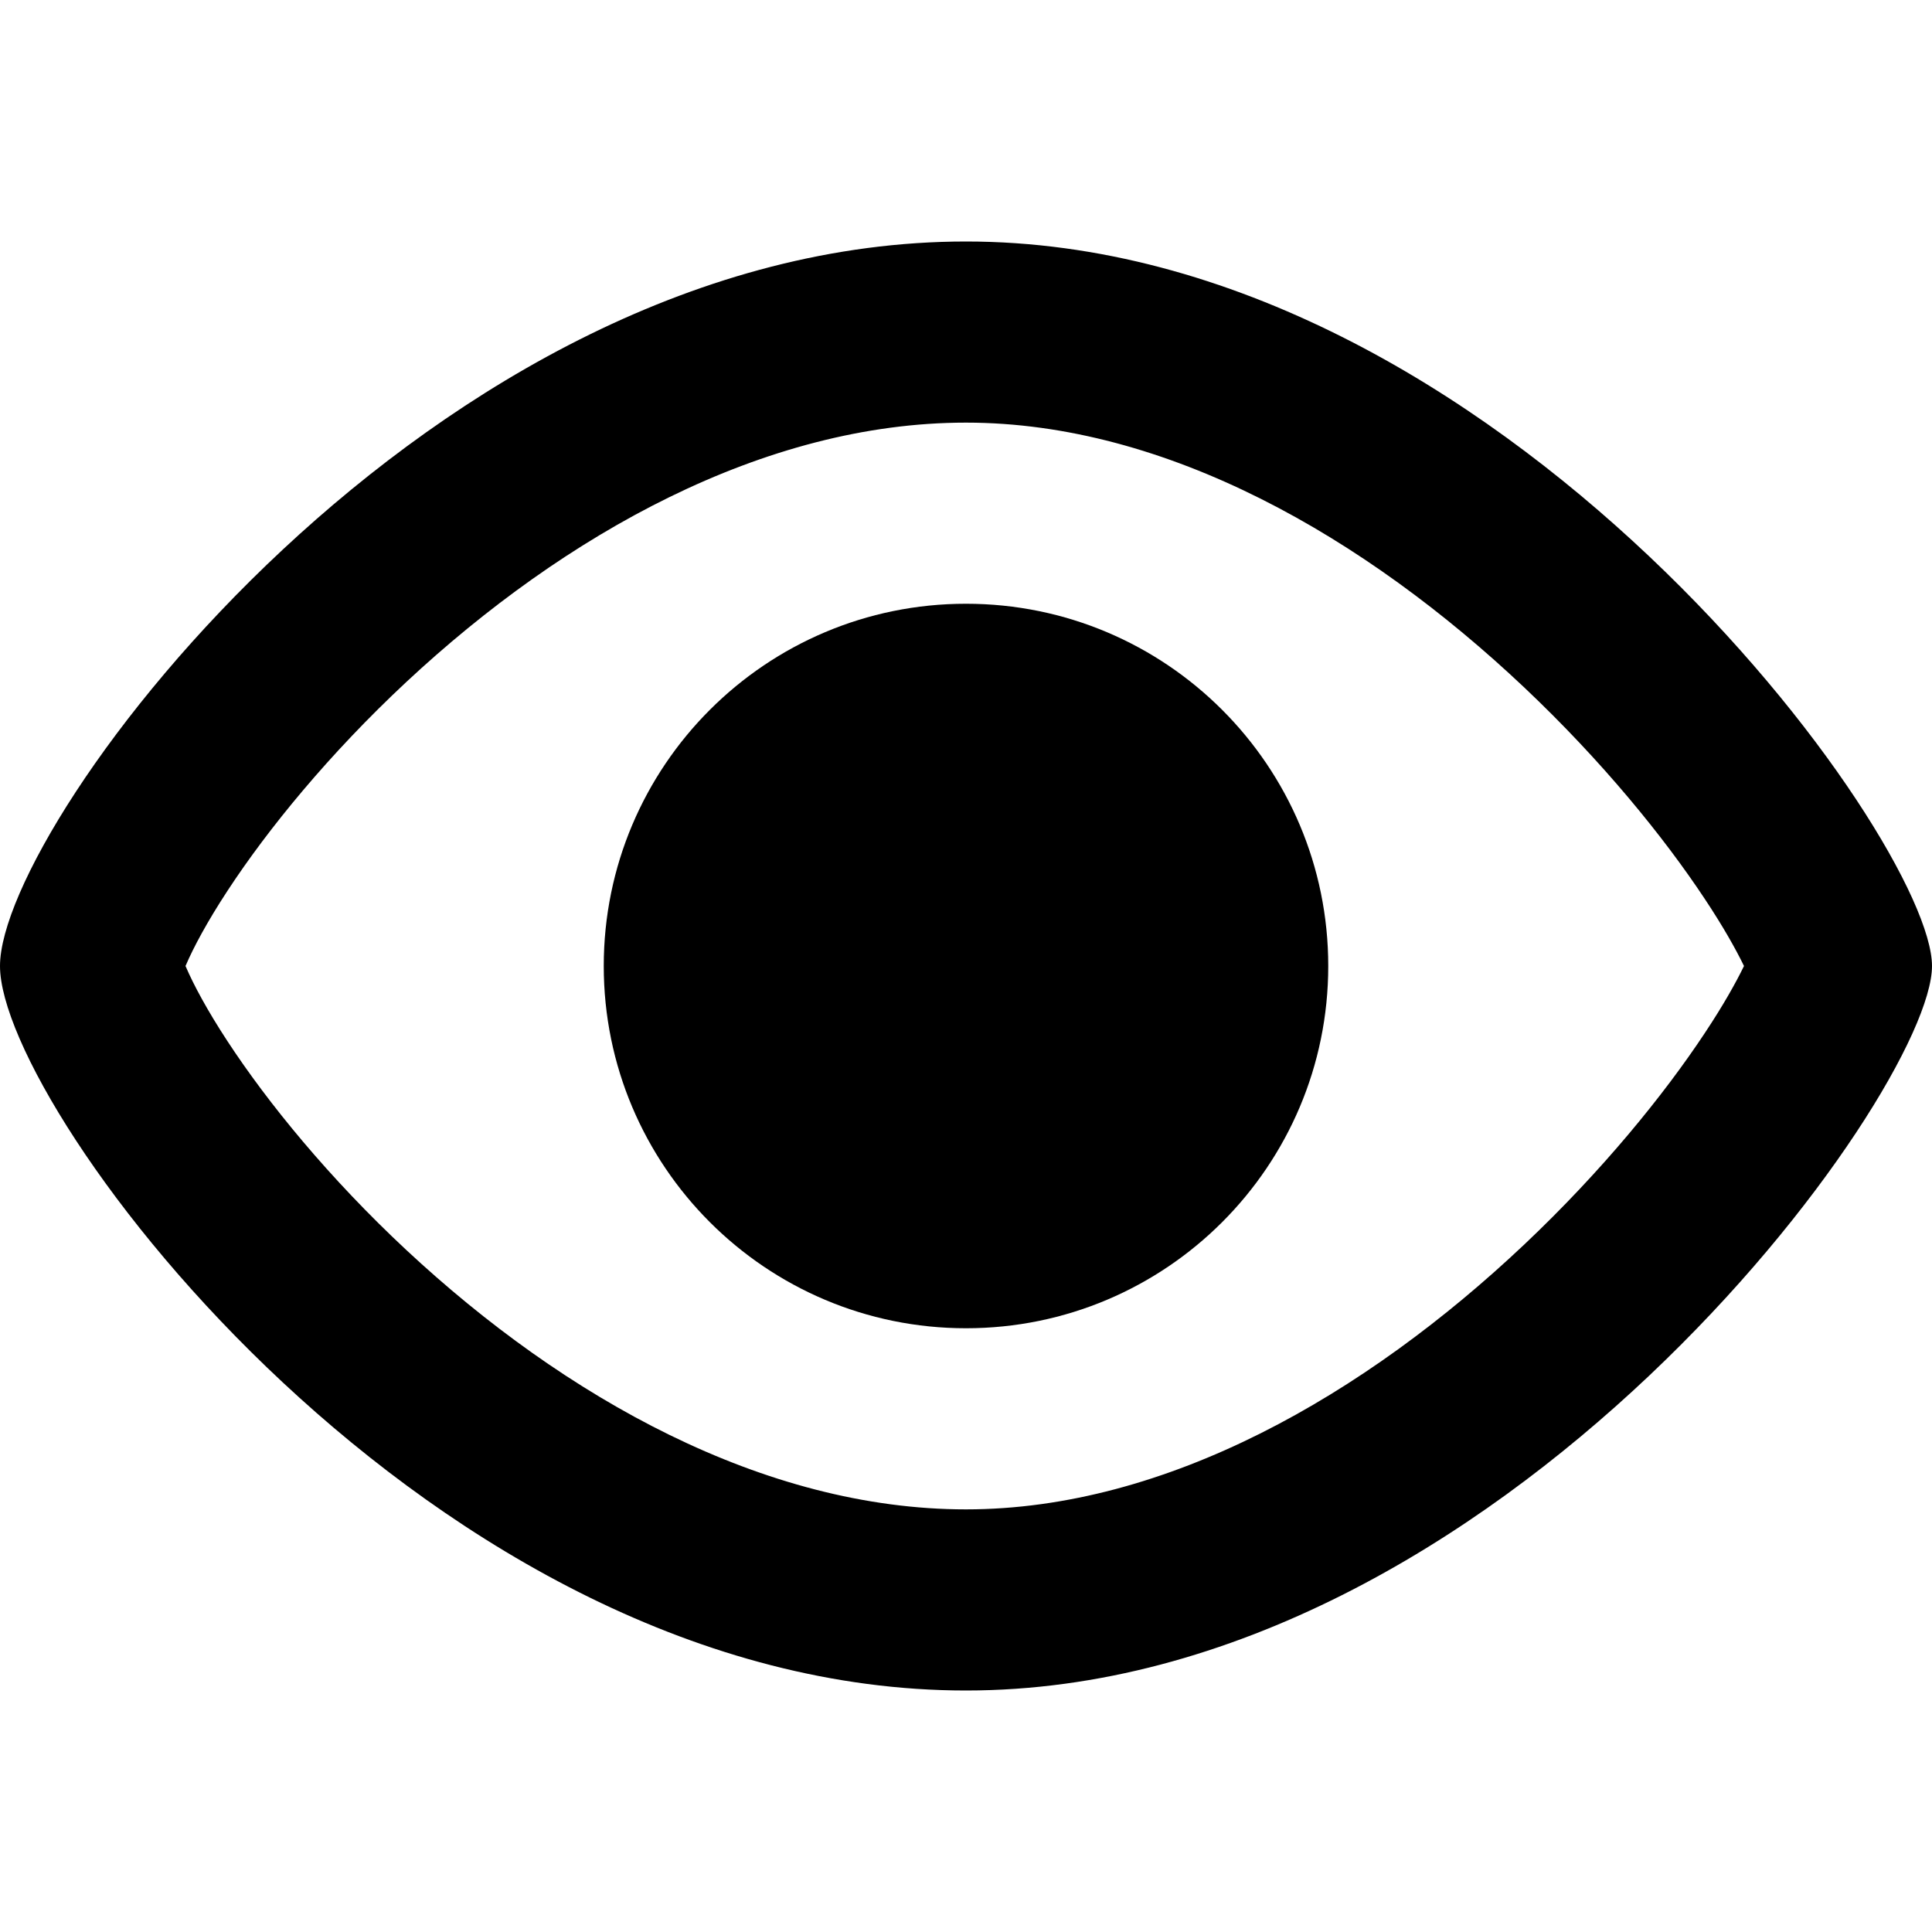
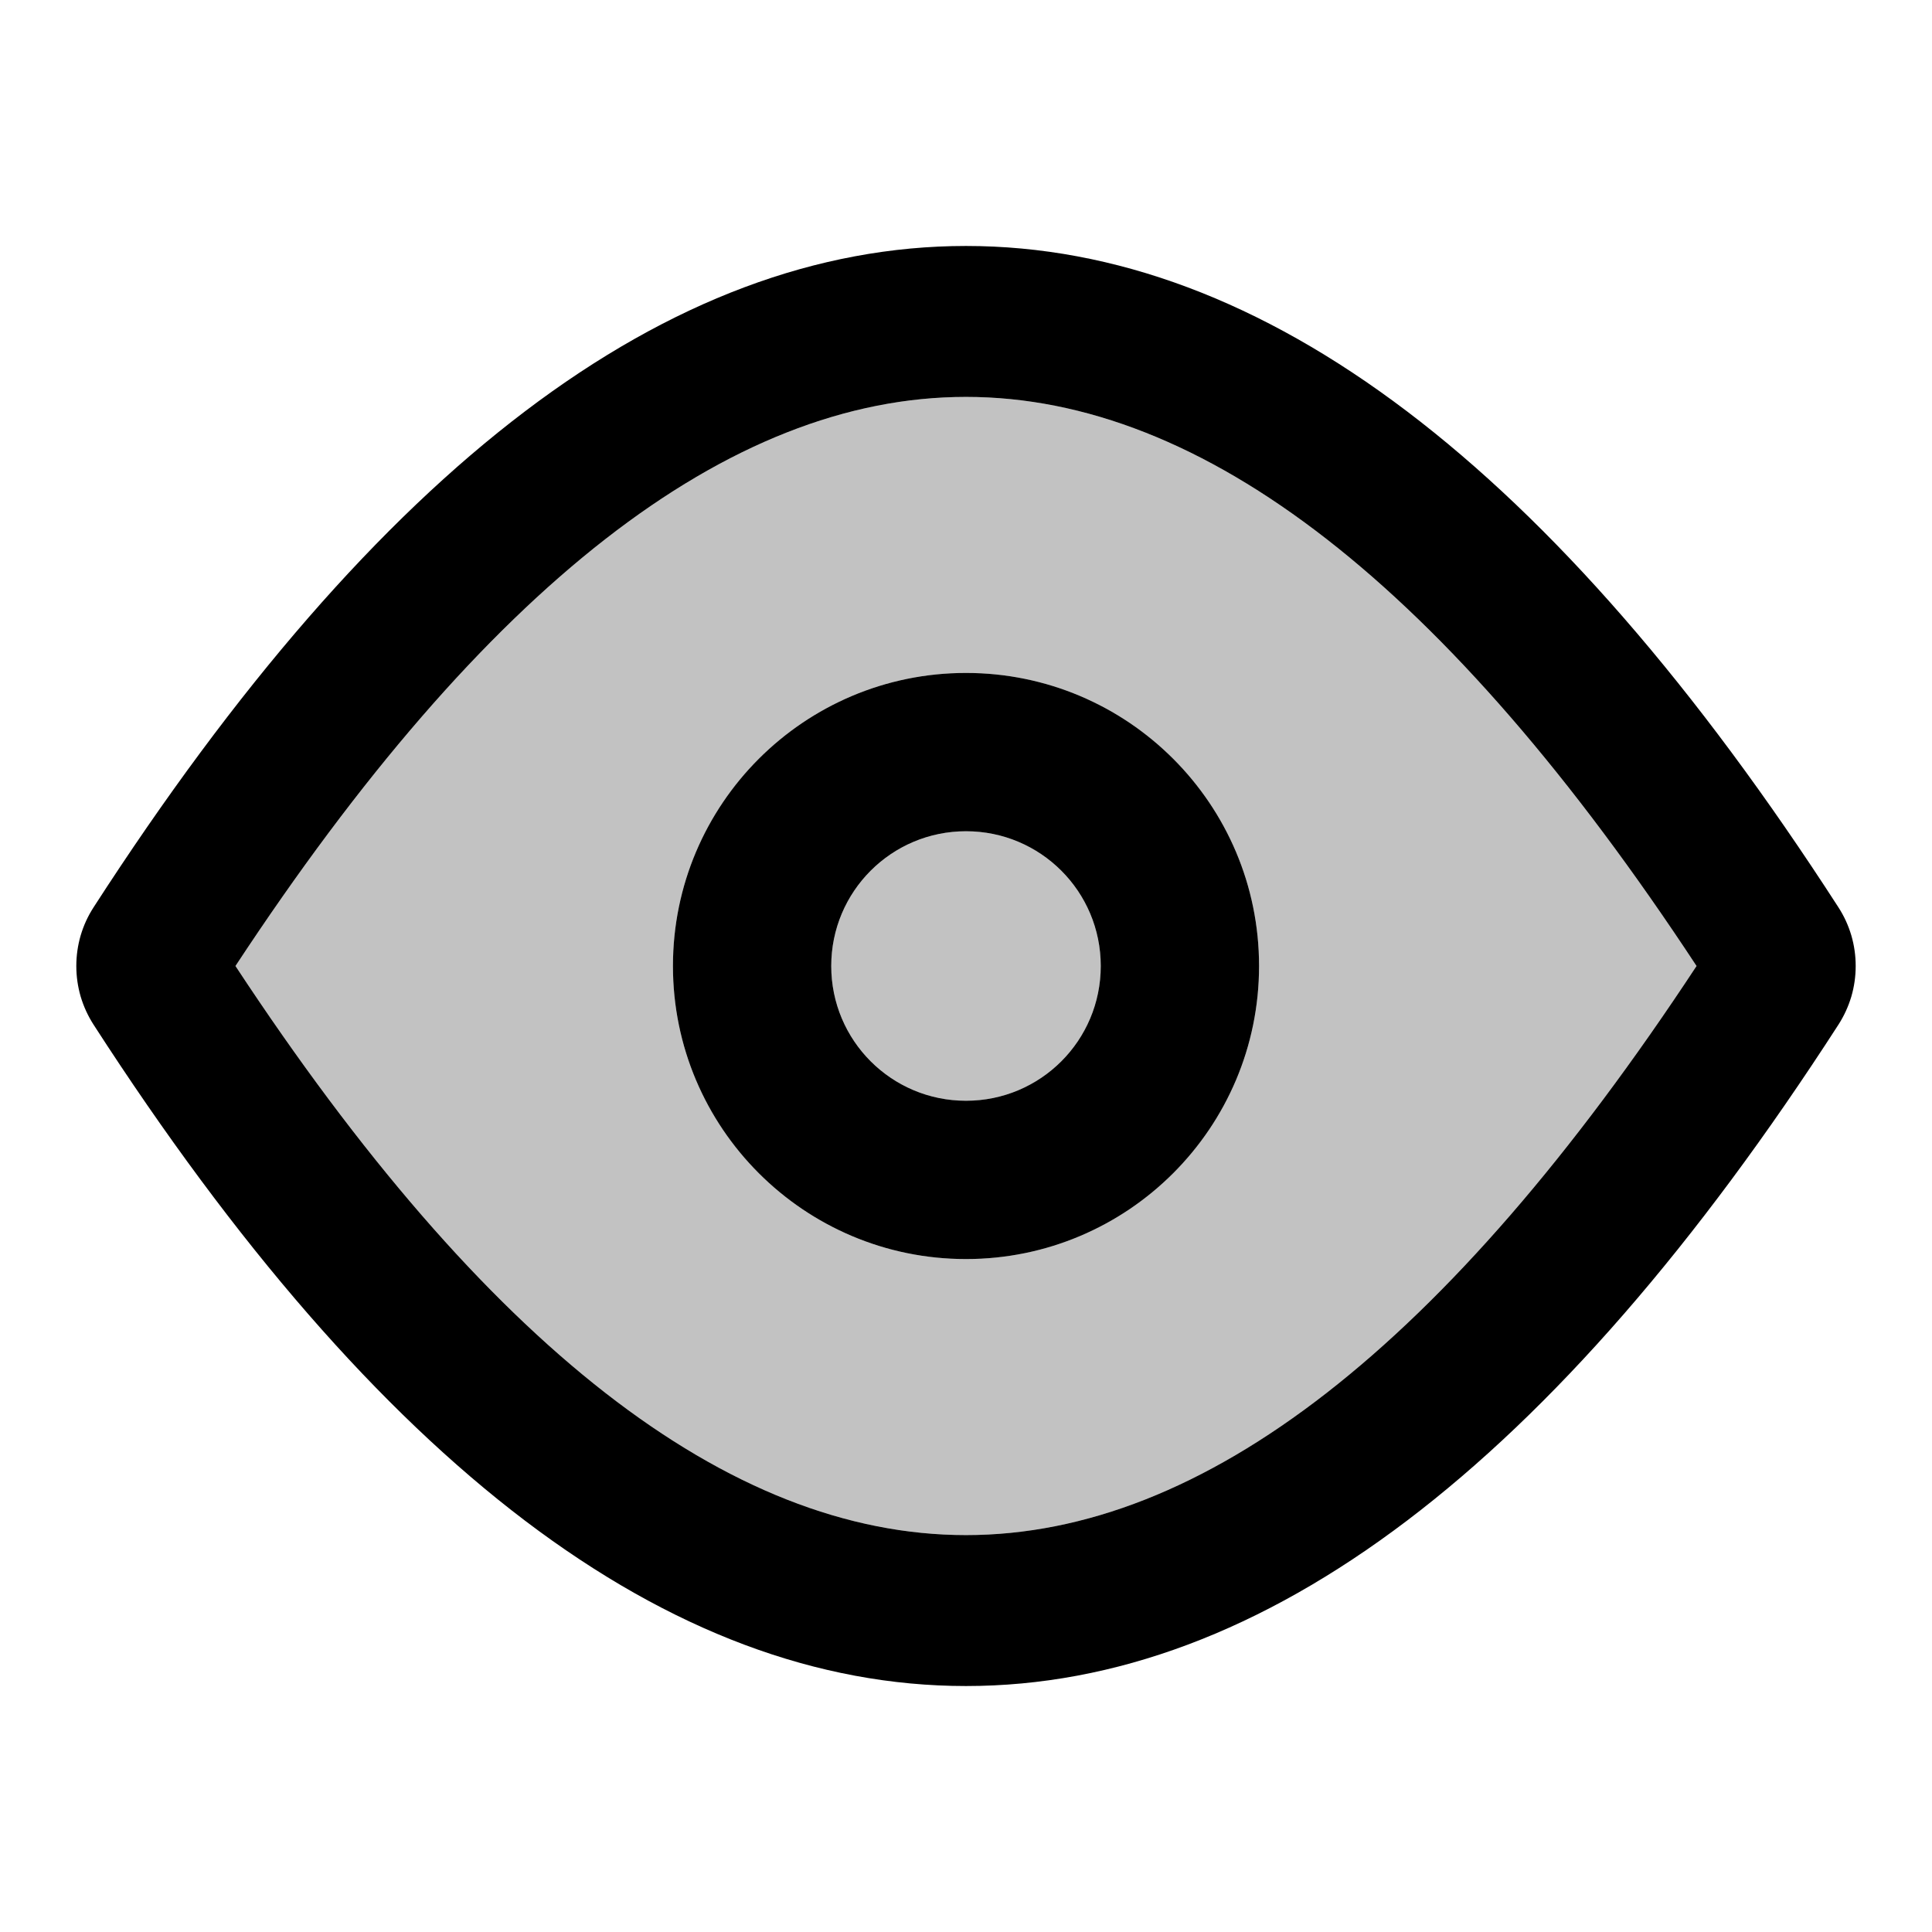
<svg xmlns="http://www.w3.org/2000/svg" fill="none" viewBox="0 0 16 16">
-   <path d="M8 11C9.657 11 11 9.657 11 8C11 6.343 9.657 5 8 5C6.343 5 5 6.343 5 8C5 9.657 6.343 11 8 11Z" fill="currentColor" />
-   <path d="M16 8C16 9.05 12.418 14 8 14C3.582 14 0 9.2 0 8C0 6.8 3.582 2 8 2C12.418 2 16 6.95 16 8ZM14.519 7.819C14.519 7.819 14.519 7.82 14.518 7.823L14.519 7.819ZM14.12 7.447C13.78 6.933 13.268 6.303 12.626 5.696C11.307 4.449 9.66 3.5 8 3.5C6.325 3.5 4.675 4.427 3.366 5.647C2.727 6.243 2.22 6.864 1.884 7.377C1.715 7.635 1.603 7.845 1.539 7.994L1.536 8L1.539 8.006C1.603 8.155 1.715 8.365 1.884 8.623C2.22 9.136 2.727 9.757 3.366 10.353C4.675 11.573 6.325 12.5 8 12.5C9.66 12.5 11.307 11.551 12.626 10.304C13.268 9.697 13.78 9.067 14.12 8.553C14.27 8.327 14.375 8.14 14.443 8C14.375 7.86 14.27 7.673 14.12 7.447ZM14.518 8.177C14.519 8.18 14.519 8.181 14.519 8.181L14.518 8.177Z" fill="currentColor" />
+   <path d="M1.95 8Q5.05 3.287 8 3.287Q10.95 3.287 14.05 8Q10.95 12.713 8 12.713Q5.05 12.713 1.95 8ZM5.573 8C5.573 9.34 6.66 10.427 8 10.427C9.34 10.427 10.427 9.34 10.427 8C10.427 6.66 9.34 5.573 8 5.573C6.66 5.573 5.573 6.66 5.573 8ZM6.884 8C6.884 7.383 7.383 6.884 8 6.884C8.617 6.884 9.116 7.383 9.116 8C9.116 8.617 8.617 9.116 8 9.116C7.383 9.116 6.884 8.617 6.884 8Z" fill="currentColor" opacity="0.24" />
+   <path d="M0.775 7.514Q4.309 2.037 8 2.037Q11.691 2.037 15.225 7.514Q15.295 7.622 15.332 7.747Q15.368 7.871 15.368 8Q15.368 8.129 15.332 8.253Q15.295 8.377 15.225 8.486Q11.691 13.963 8 13.963Q4.309 13.963 0.775 8.486Q0.705 8.377 0.668 8.253Q0.632 8.129 0.632 8Q0.632 7.871 0.668 7.747Q0.705 7.622 0.775 7.514ZM1.95 8Q5.05 12.713 8 12.713Q10.95 12.713 14.05 8Q10.95 3.287 8 3.287Q5.05 3.287 1.95 8ZM5.573 8C5.573 6.66 6.66 5.573 8 5.573C9.34 5.573 10.427 6.66 10.427 8C10.427 9.34 9.34 10.427 8 10.427C6.66 10.427 5.573 9.34 5.573 8ZM6.884 8C6.884 8.617 7.383 9.116 8 9.116C8.617 9.116 9.116 8.617 9.116 8C9.116 7.383 8.617 6.884 8 6.884C7.383 6.884 6.884 7.383 6.884 8Z" fill="currentColor" />
</svg>
